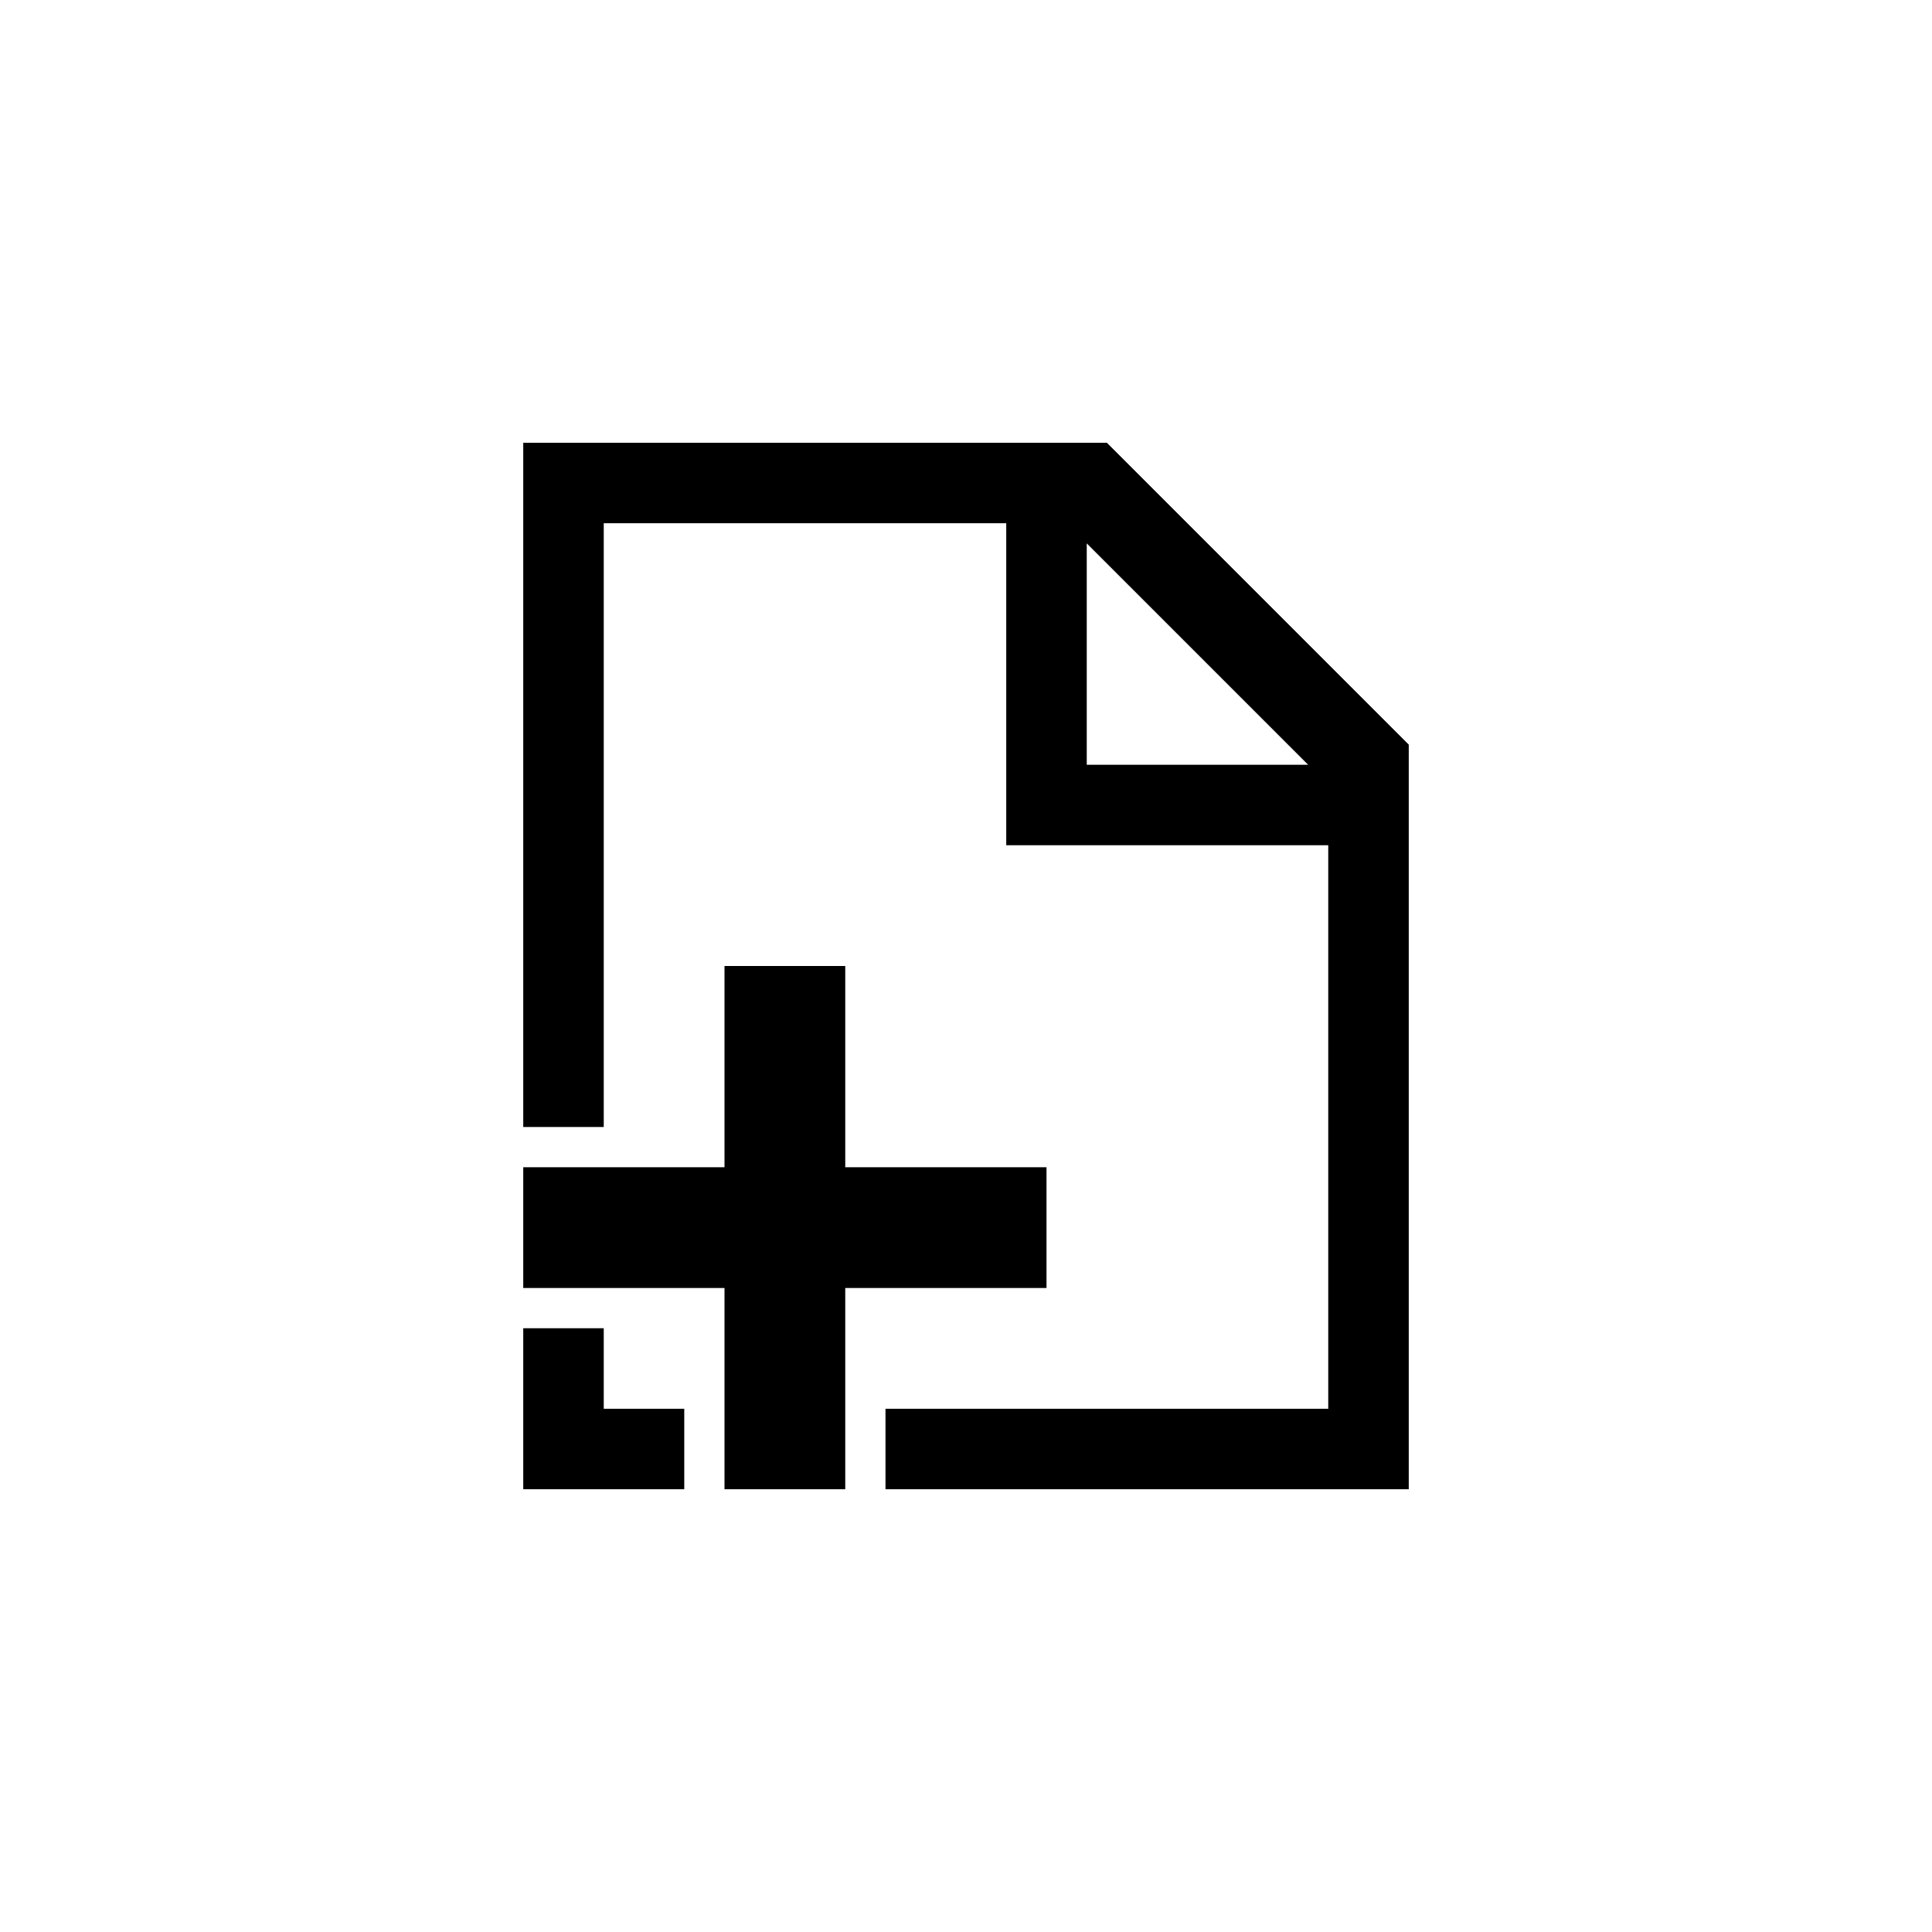
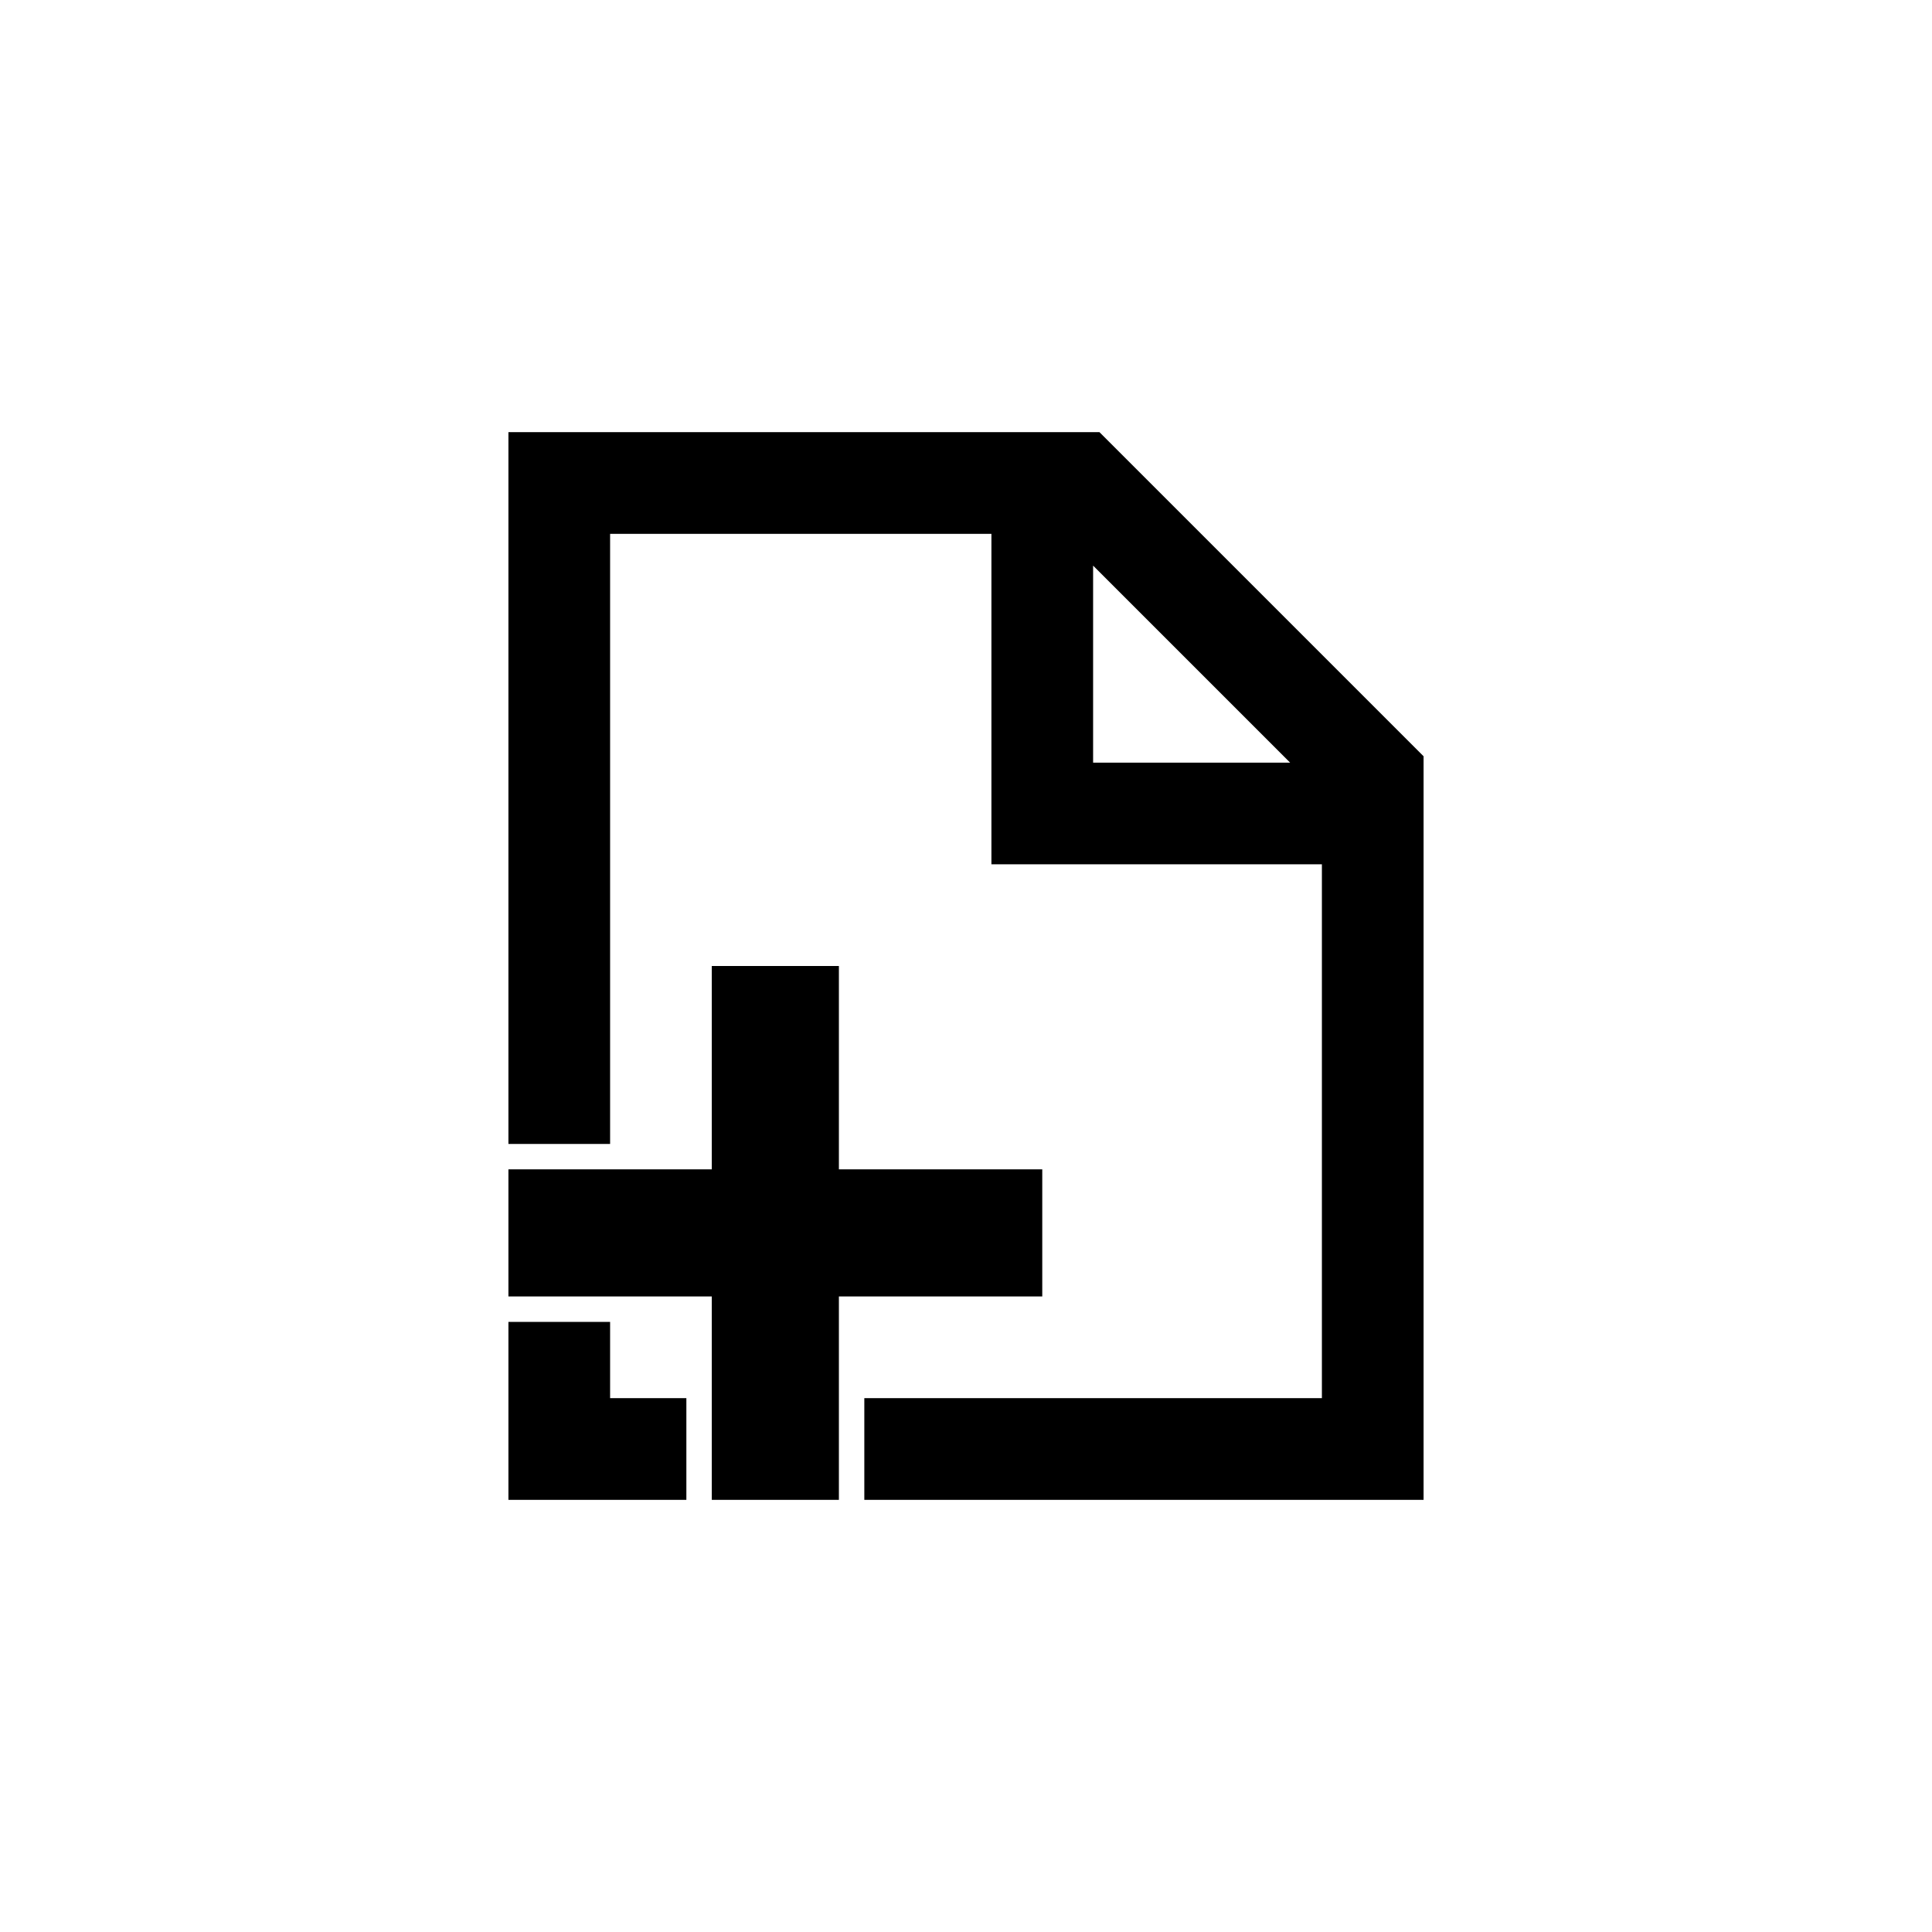
<svg xmlns="http://www.w3.org/2000/svg" version="1.1" baseProfile="full" width="76" height="76" viewBox="0 0 76.00 76.00" enable-background="new 0 0 76.00 76.00" xml:space="preserve">
-   <path fill="#000000" fill-opacity="1" stroke-width="0.2" stroke-linejoin="round" d="M 42.75,30.083L 51.458,30.083L 42.75,21.375L 42.75,30.083 Z M 52.25,33.25L 39.583,33.25L 39.583,20.583L 23.75,20.583L 23.75,44.333L 20.583,44.333L 20.583,17.417L 43.542,17.417L 55.417,29.292L 55.417,58.583L 34.833,58.583L 34.833,55.417L 52.25,55.417L 52.25,33.25 Z M 28.5,38L 33.25,38L 33.25,45.917L 41.167,45.917L 41.167,50.667L 33.25,50.667L 33.25,58.583L 28.5,58.583L 28.5,50.667L 20.583,50.667L 20.583,45.917L 28.5,45.917L 28.5,38 Z M 20.583,58.583L 20.583,52.25L 23.75,52.25L 23.75,55.417L 26.917,55.417L 26.917,58.583L 20.583,58.583 Z " />
+   <path fill="#000000" fill-opacity="1" stroke-width="0.2" stroke-linejoin="round" d="M 43,30L 50.75,30L 43,22.25L 43,30 Z M 52,34L 39,34L 39,21L 24,21L 24,45L 20,45L 20,17L 43.25,17L 56,29.75L 56,59L 34,59L 34,55L 52,55L 52,34 Z M 28,38L 33,38L 33,46L 41,46L 41,51L 33,51L 33,59L 28,59L 28,51L 20,51L 20,46L 28,46L 28,38 Z M 20,59L 20,52L 24,52L 24,55L 27,55L 27,59L 20,59 Z " />
</svg>
